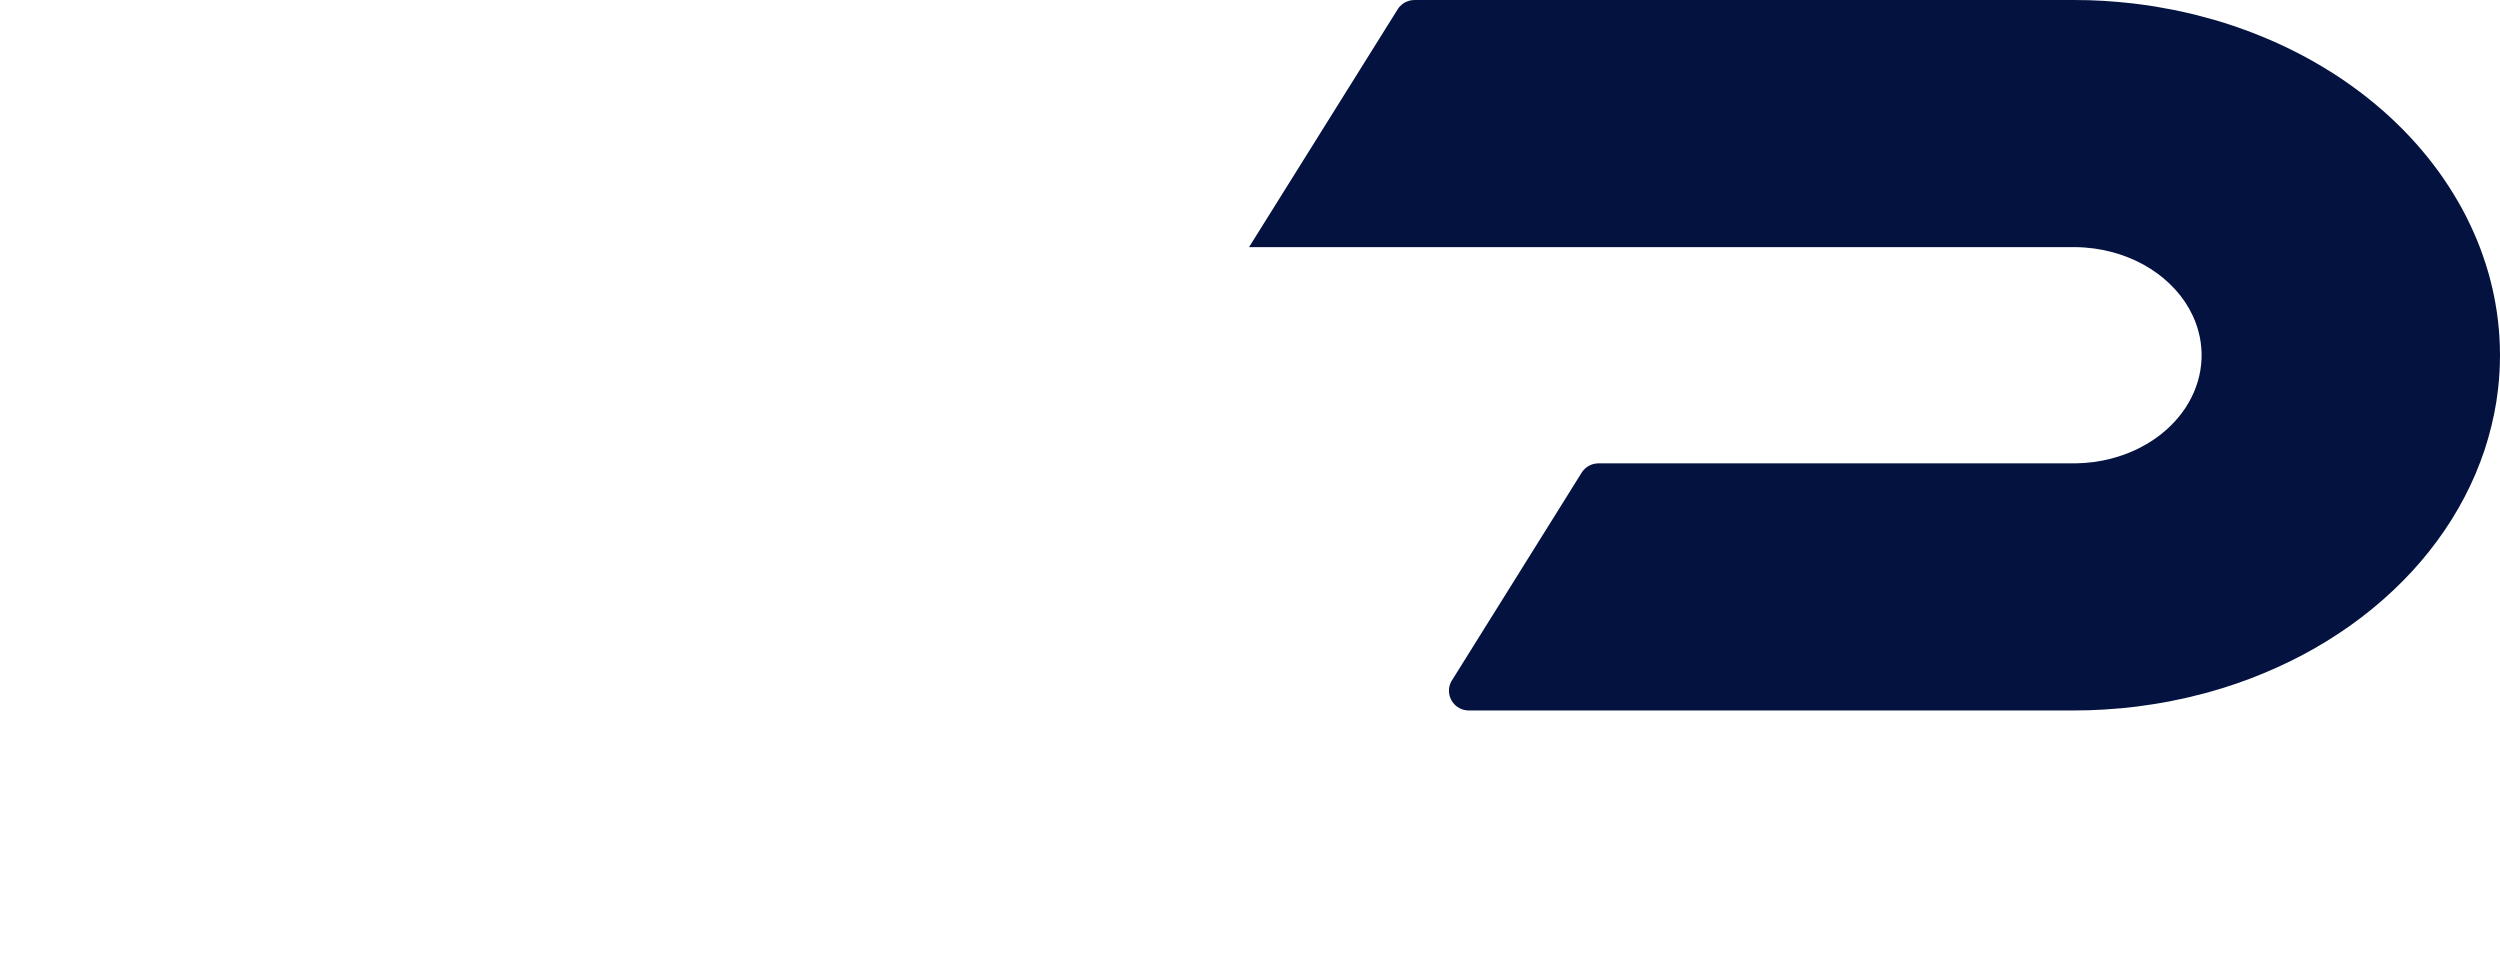
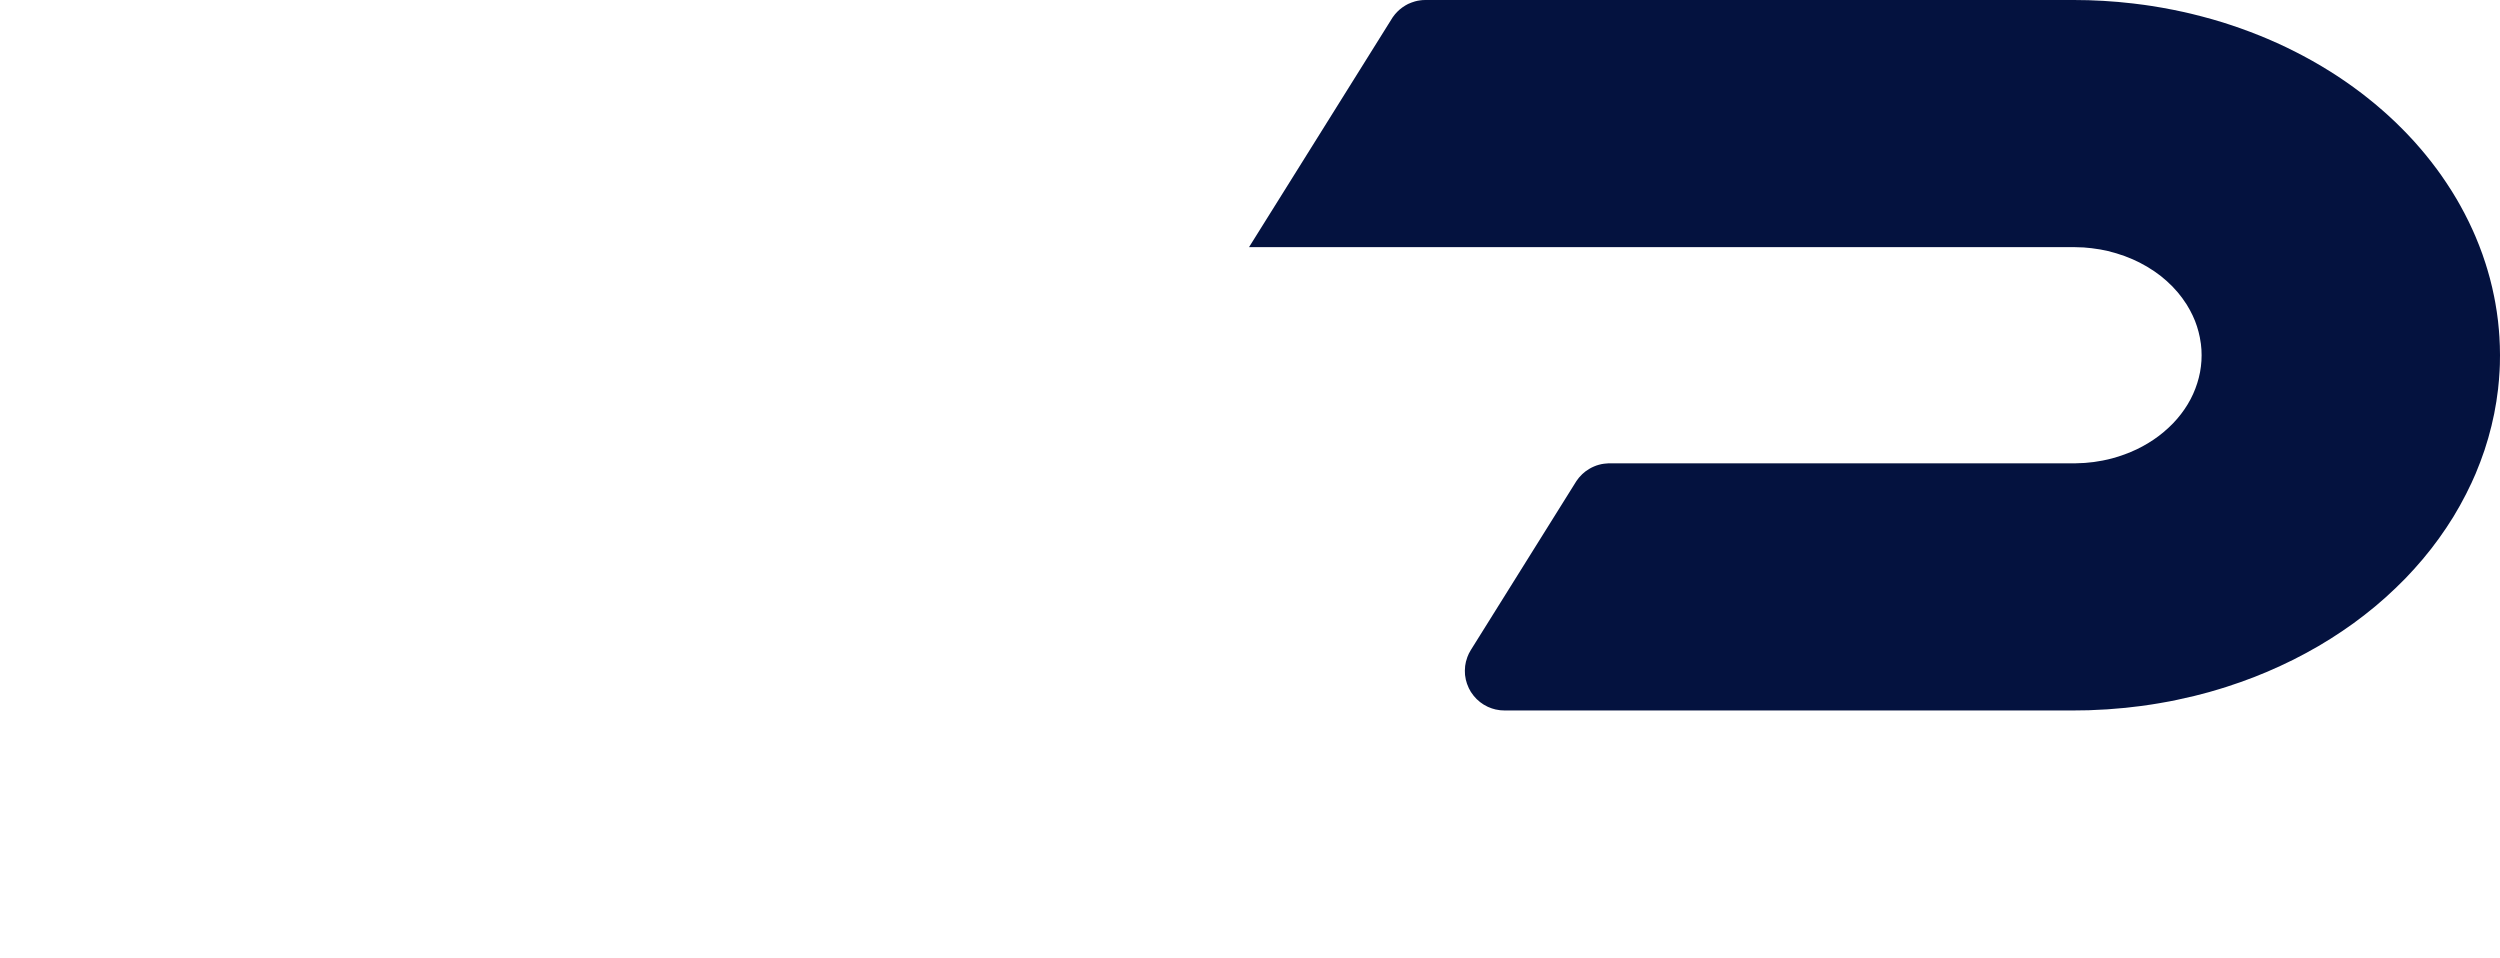
<svg xmlns="http://www.w3.org/2000/svg" viewBox="0 0 607.00 232.50">
-   <path fill="#04123F" fill-rule="evenodd" d="M303.27 60.00 L503.50 60.00 L504.85 60.02 L506.21 60.10 L508.36 60.32 L510.48 60.67 L512.58 61.15 L514.63 61.74 L516.62 62.46 L518.55 63.29 L520.41 64.23 L522.19 65.29 L523.87 66.44 L525.26 67.53 L526.75 68.86 L528.13 70.27 L529.39 71.76 L530.52 73.32 L531.53 74.95 L532.39 76.63 L532.95 77.92 L533.42 79.23 L533.75 80.35 L534.08 81.69 L534.32 83.05 L534.47 84.42 L534.55 85.79 L534.53 87.17 L534.43 88.54 L534.25 89.90 L533.98 91.26 L533.63 92.60 L533.19 93.92 L532.68 95.23 L532.08 96.51 L531.41 97.76 L530.66 98.98 L529.83 100.16 L528.93 101.31 L527.97 102.41 L526.93 103.47 L525.84 104.48 L524.68 105.45 L523.46 106.36 L522.19 107.21 L521.09 107.88 L519.72 108.63 L518.32 109.32 L516.87 109.94 L515.38 110.50 L513.86 110.99 L512.32 111.42 L510.48 111.83 L508.36 112.18 L506.21 112.40 L504.04 112.50 L388.12 112.50 L387.52 112.54 L386.91 112.65 L386.31 112.85 L385.80 113.09 L385.27 113.42 L384.79 113.83 L384.36 114.29 L384.04 114.74 L352.33 165.52 L352.08 166.10 L351.92 166.65 L351.83 167.17 L351.81 167.74 L351.84 168.27 L351.95 168.89 L352.13 169.43 L352.39 170.00 L352.67 170.45 L353.07 170.94 L353.47 171.34 L353.90 171.66 L354.38 171.95 L354.96 172.21 L355.47 172.36 L356.09 172.47 L356.63 172.50 L503.48 172.50 L507.07 172.45 L510.68 172.29 L515.18 171.95 L518.76 171.56 L523.21 170.92 L526.74 170.30 L531.12 169.37 L535.45 168.29 L537.16 167.81 L539.71 167.05 L543.07 165.95 L546.38 164.75 L549.69 163.43 L552.89 162.04 L556.04 160.56 L559.12 158.99 L562.13 157.33 L565.07 155.58 L567.94 153.74 L570.73 151.83 L573.43 149.83 L576.05 147.76 L578.58 145.61 L581.02 143.39 L583.37 141.10 L585.62 138.75 L587.77 136.33 L589.81 133.85 L591.75 131.31 L593.59 128.71 L595.31 126.07 L596.92 123.37 L598.42 120.63 L599.80 117.85 L601.07 115.03 L602.21 112.17 L603.24 109.29 L604.14 106.37 L604.92 103.43 L605.58 100.47 L606.12 97.50 L606.52 94.50 L606.75 92.25 L606.90 90.05 L606.96 88.49 L607.00 86.24 L606.96 83.98 L606.86 81.77 L606.75 80.22 L606.52 77.97 L606.23 75.73 L605.87 73.54 L605.58 72.00 L605.10 69.78 L604.56 67.62 L604.14 66.10 L603.47 63.92 L602.75 61.79 L602.21 60.30 L601.36 58.16 L600.46 56.08 L599.79 54.63 L598.77 52.54 L597.70 50.51 L596.91 49.11 L595.71 47.08 L594.45 45.09 L593.15 43.15 L592.21 41.82 L590.78 39.90 L589.30 38.01 L587.78 36.19 L586.69 34.94 L585.05 33.14 L583.36 31.38 L581.63 29.69 L580.41 28.53 L578.57 26.87 L576.68 25.26 L574.77 23.71 L573.42 22.65 L571.39 21.15 L569.33 19.69 L567.25 18.30 L565.78 17.36 L563.59 16.03 L561.37 14.74 L559.14 13.52 L557.57 12.71 L555.24 11.55 L552.91 10.46 L551.28 9.74 L548.86 8.73 L546.46 7.78 L544.81 7.17 L542.31 6.29 L539.78 5.47 L537.23 4.71 L532.93 3.56 L530.32 2.95 L527.70 2.39 L523.29 1.59 L520.62 1.19 L517.94 0.84 L514.36 0.48 L510.76 0.21 L507.15 0.05 L503.52 0.00 L343.45 0.00 L342.75 0.05 L342.14 0.18 L341.35 0.47 L340.94 0.70 L340.60 0.92 L339.96 1.48 L339.65 1.83 L339.41 2.17Z" />
+   <path fill="#04123F" fill-rule="evenodd" d="M303.27 60.00 L503.50 60.00 L505.94 60.08 L507.82 60.26 L509.96 60.57 L511.80 60.95 L513.86 61.51 L515.88 62.18 L517.84 62.97 L519.49 63.75 L521.31 64.75 L523.04 65.85 L524.68 67.05 L526.02 68.18 L527.46 69.55 L528.78 71.01 L529.83 72.34 L530.92 73.93 L531.75 75.36 L532.39 76.63 L532.95 77.92 L533.42 79.23 L533.81 80.57 L534.12 81.92 L534.38 83.51 L534.51 84.88 L534.55 86.25 L534.51 87.62 L534.38 88.99 L534.17 90.36 L533.87 91.71 L533.49 93.04 L533.03 94.36 L532.49 95.66 L531.87 96.93 L531.17 98.17 L530.39 99.38 L529.54 100.55 L528.62 101.68 L527.63 102.77 L526.57 103.81 L525.26 104.97 L524.07 105.91 L522.83 106.79 L521.53 107.62 L520.18 108.39 L518.79 109.10 L517.35 109.74 L515.88 110.32 L514.37 110.84 L512.84 111.29 L511.80 111.55 L510.48 111.83 L508.36 112.18 L506.21 112.40 L503.77 112.50 L390.49 112.50 L389.46 112.59 L388.84 112.69 L388.23 112.84 L387.63 113.02 L387.05 113.25 L386.48 113.51 L385.93 113.81 L384.96 114.45 L384.17 115.12 L383.38 115.96 L382.76 116.79 L357.14 157.79 L356.64 158.68 L356.27 159.55 L355.93 160.66 L355.74 161.68 L355.67 162.84 L355.71 163.88 L355.90 165.02 L356.19 166.02 L356.63 167.09 L357.13 168.00 L357.81 168.94 L358.51 169.72 L359.38 170.48 L360.23 171.07 L361.25 171.62 L362.22 172.00 L363.13 172.26 L364.27 172.45 L365.29 172.50 L503.47 172.50 L507.14 172.45 L511.65 172.23 L516.07 171.86 L519.72 171.43 L522.32 171.06 L524.16 170.76 L526.74 170.30 L528.56 169.93 L532.85 168.96 L536.37 168.04 L538.85 167.31 L540.62 166.76 L543.97 165.63 L547.27 164.41 L550.51 163.09 L553.70 161.67 L556.83 160.17 L559.89 158.57 L562.89 156.89 L565.81 155.12 L568.66 153.26 L571.43 151.33 L574.11 149.31 L576.71 147.22 L579.22 145.05 L581.63 142.81 L583.96 140.51 L586.12 138.20 L588.25 135.76 L590.27 133.27 L592.18 130.72 L593.99 128.11 L595.69 125.46 L597.27 122.75 L598.74 120.00 L600.10 117.21 L601.08 115.01 L602.22 112.15 L603.25 109.27 L604.15 106.35 L604.93 103.41 L605.59 100.45 L606.12 97.47 L606.53 94.48 L606.75 92.23 L606.90 90.08 L606.97 88.47 L607.00 86.21 L606.96 83.96 L606.86 81.80 L606.74 80.20 L606.52 77.95 L606.22 75.70 L605.87 73.56 L605.57 71.98 L605.09 69.76 L604.54 67.55 L603.94 65.44 L603.46 63.89 L602.73 61.72 L601.92 59.56 L601.09 57.52 L600.43 56.01 L599.45 53.91 L598.40 51.83 L597.33 49.85 L596.51 48.41 L595.29 46.40 L594.00 44.41 L592.71 42.52 L591.73 41.16 L590.28 39.25 L588.83 37.44 L587.74 36.14 L586.14 34.32 L584.54 32.60 L583.34 31.37 L581.59 29.64 L579.85 28.02 L578.55 26.86 L576.66 25.24 L574.78 23.72 L573.40 22.64 L571.38 21.14 L569.31 19.68 L567.26 18.31 L565.76 17.35 L563.58 16.02 L561.35 14.73 L559.15 13.53 L557.55 12.70 L555.22 11.54 L552.86 10.44 L550.53 9.42 L548.85 8.72 L546.40 7.76 L543.92 6.85 L541.48 6.02 L539.72 5.45 L537.17 4.69 L534.60 3.99 L532.07 3.35 L530.26 2.93 L527.64 2.38 L524.99 1.88 L522.41 1.45 L520.56 1.18 L517.88 0.84 L514.29 0.47 L510.69 0.21 L507.09 0.05 L503.53 0.00 L346.11 0.00 L345.41 0.02 L344.79 0.09 L344.17 0.19 L343.56 0.34 L342.76 0.60 L341.89 0.96 L341.25 1.31 L340.47 1.82 L339.81 2.34 L339.28 2.84 L338.71 3.46 L338.14 4.21Z" />
</svg>
